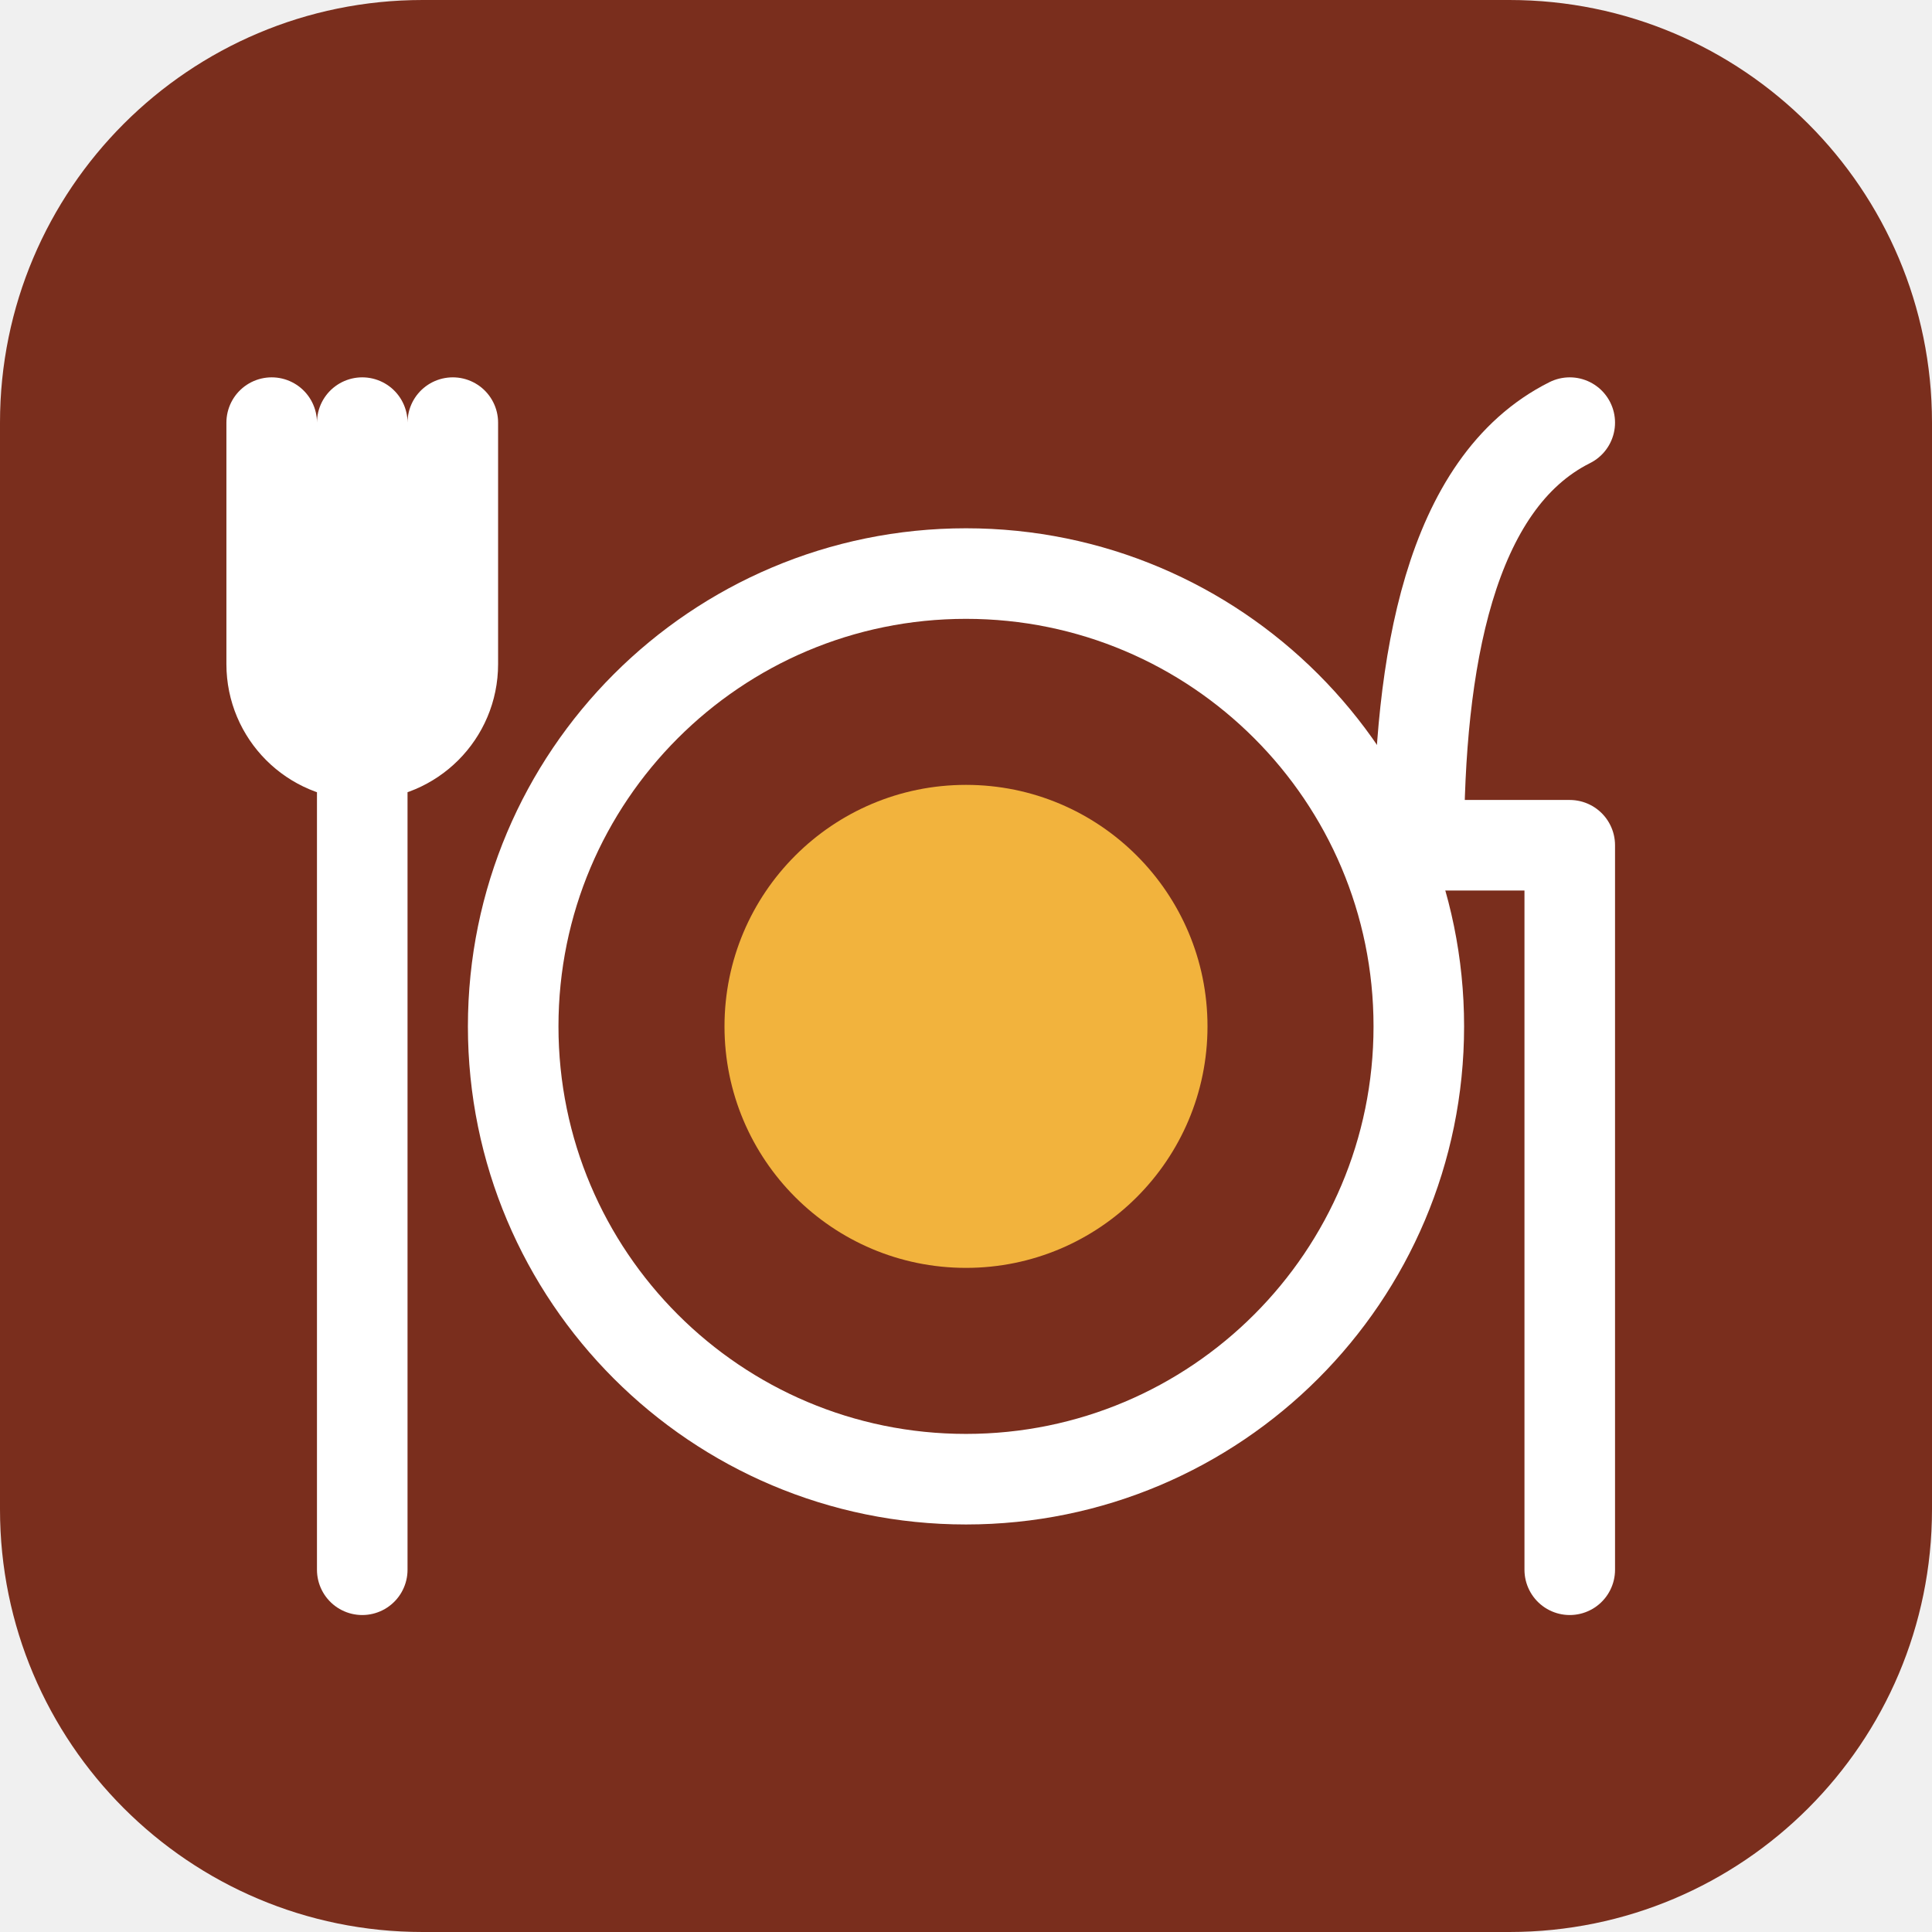
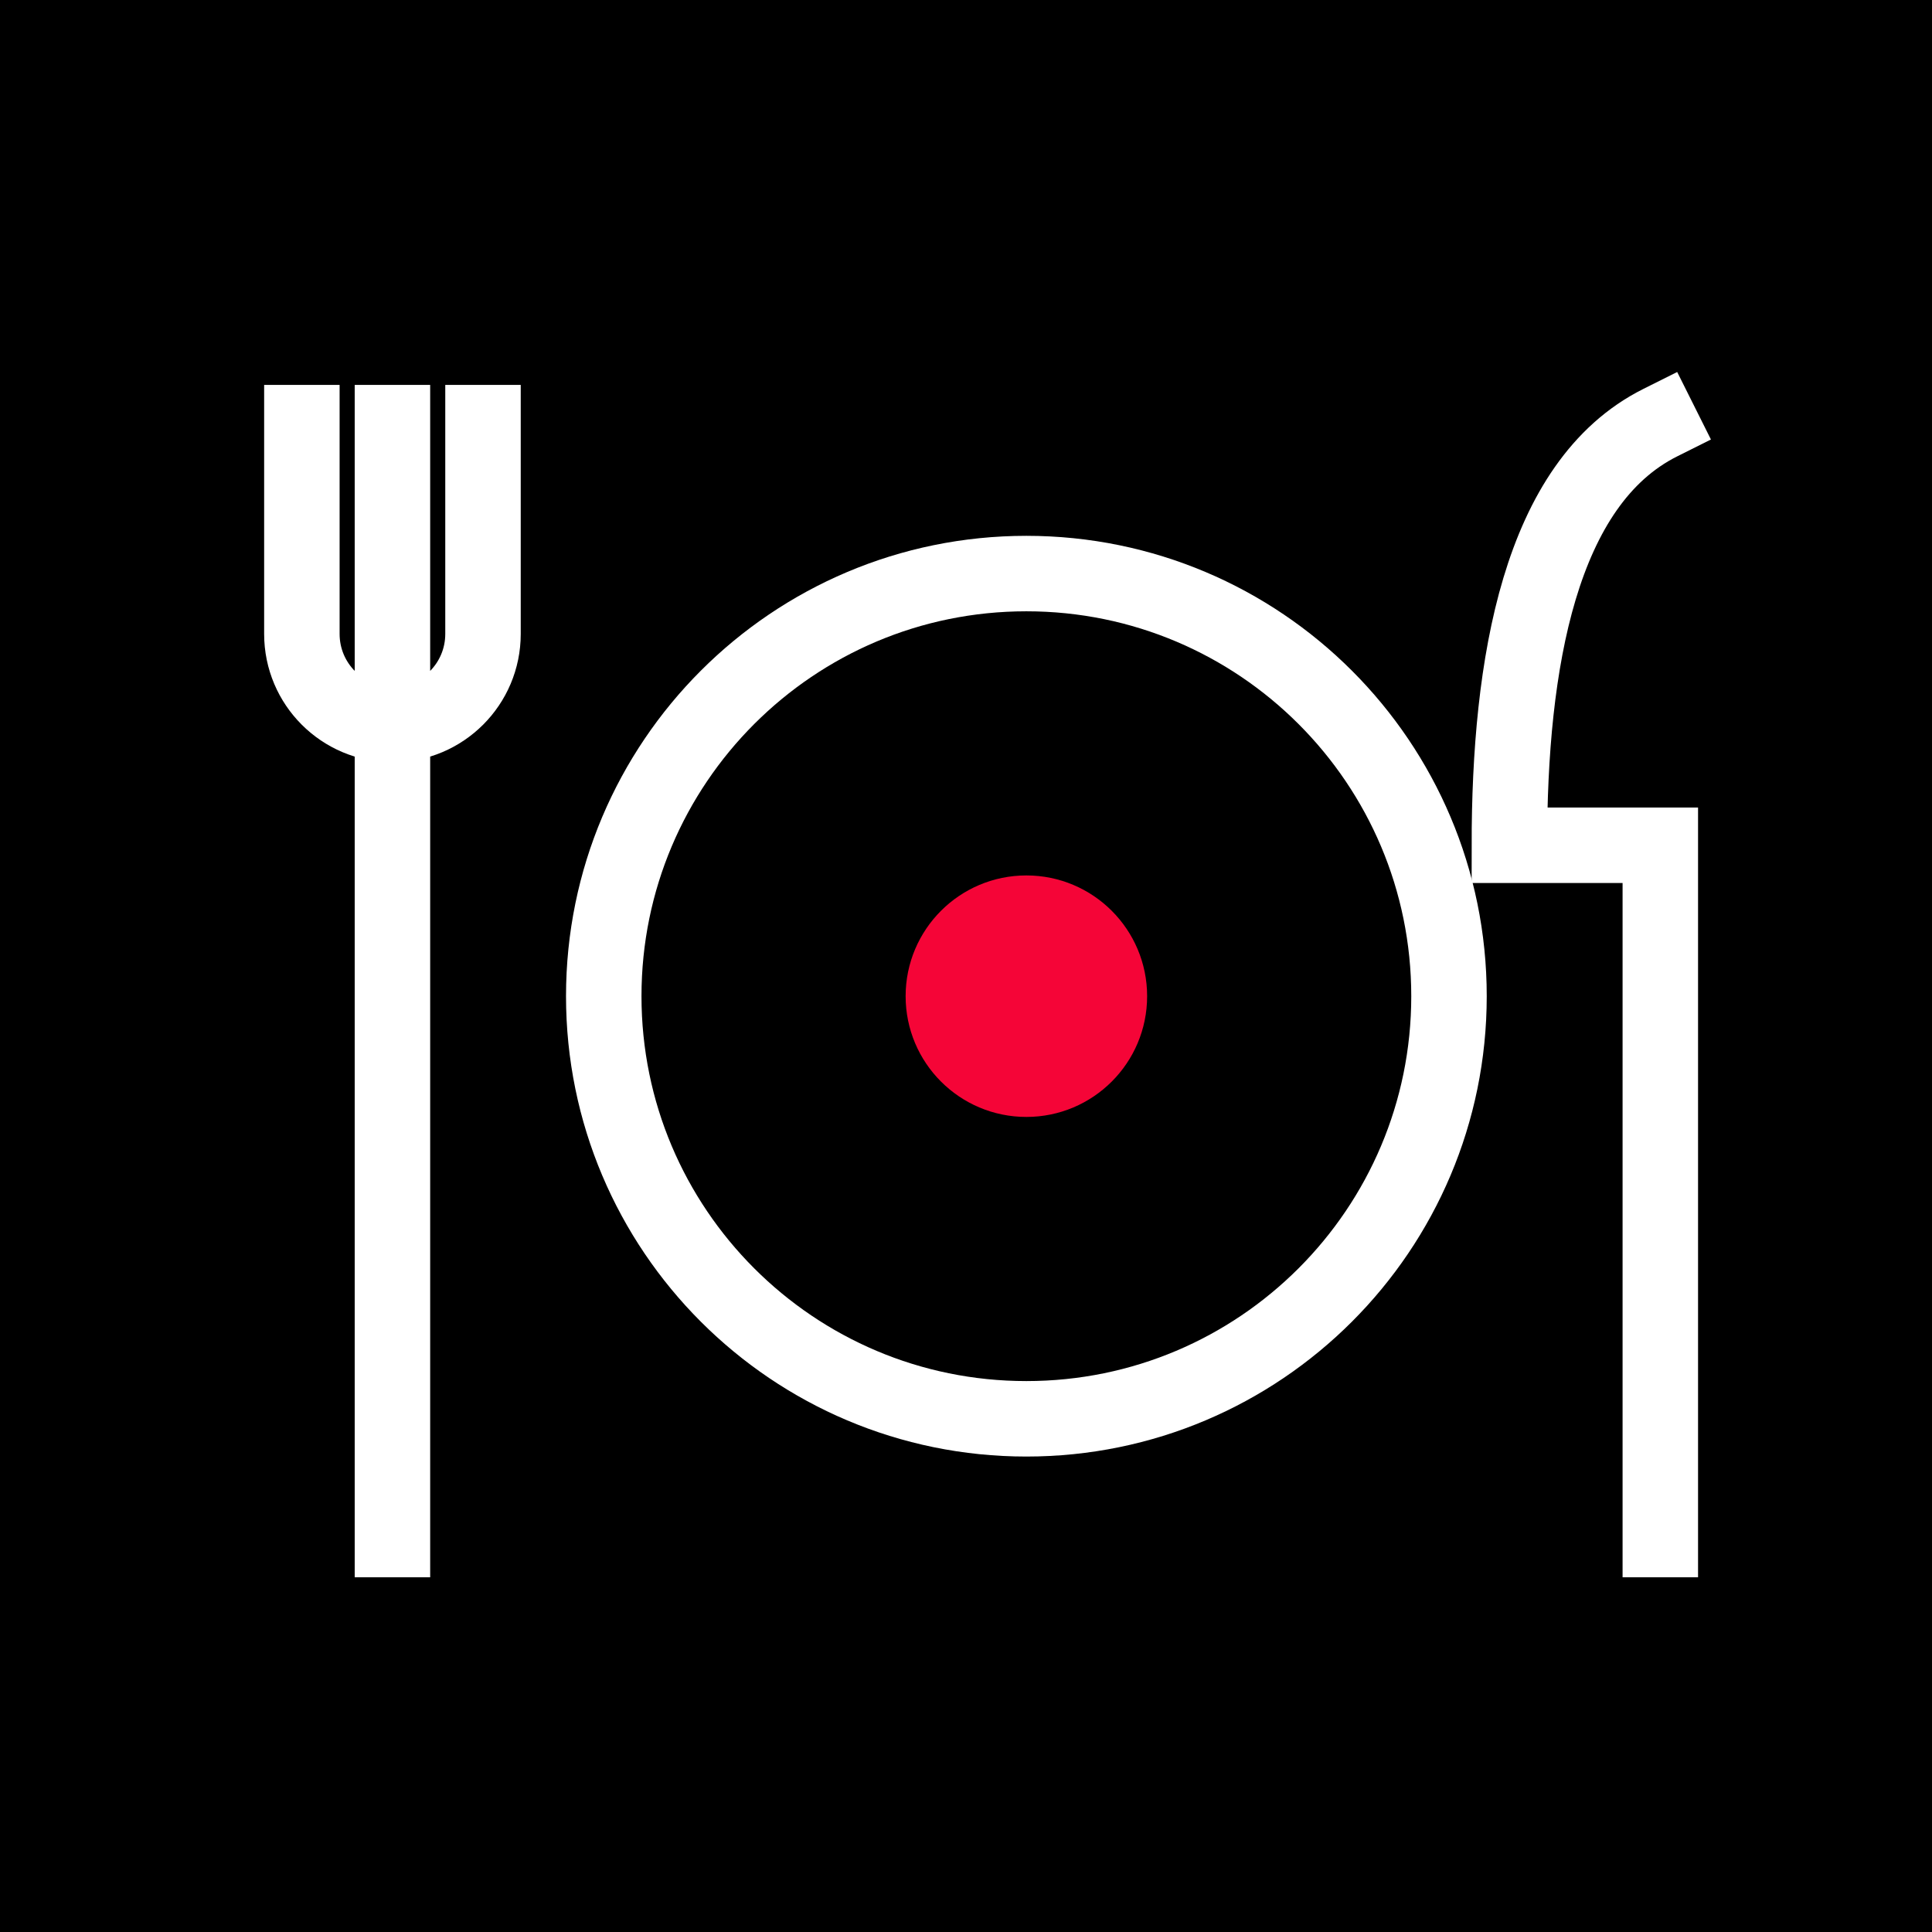
<svg xmlns="http://www.w3.org/2000/svg" viewBox="0 0 64 64">
-   <rect width="64" height="64" rx="14" fill="#7a2e1d" />
-   <circle cx="32" cy="34" r="15" fill="none" stroke="#fff" stroke-width="3" />
-   <circle cx="32" cy="34" r="8" fill="#f2b33d" />
-   <path d="M12 14v12m-3-12v8a3 3 0 0 0 6 0v-8M12 26v26M52 14c-4 2-5 8-5 14h5v24" fill="none" stroke="#fff" stroke-width="3" stroke-linecap="round" stroke-linejoin="round" />
+   <rect width="64" height="64" fill="#000" />
+   <circle cx="34" cy="33" r="14" fill="none" stroke="#fff" stroke-width="2.5" />
+   <circle cx="34" cy="33" r="4" fill="#f50537" />
+   <path d="M13 14v11m-3-11v7a3 3 0 0 0 6 0v-7M13 25v26M55 14c-4 2-5 8-5 14h5v23" fill="none" stroke="#fff" stroke-width="2.5" stroke-linecap="square" />
</svg>
